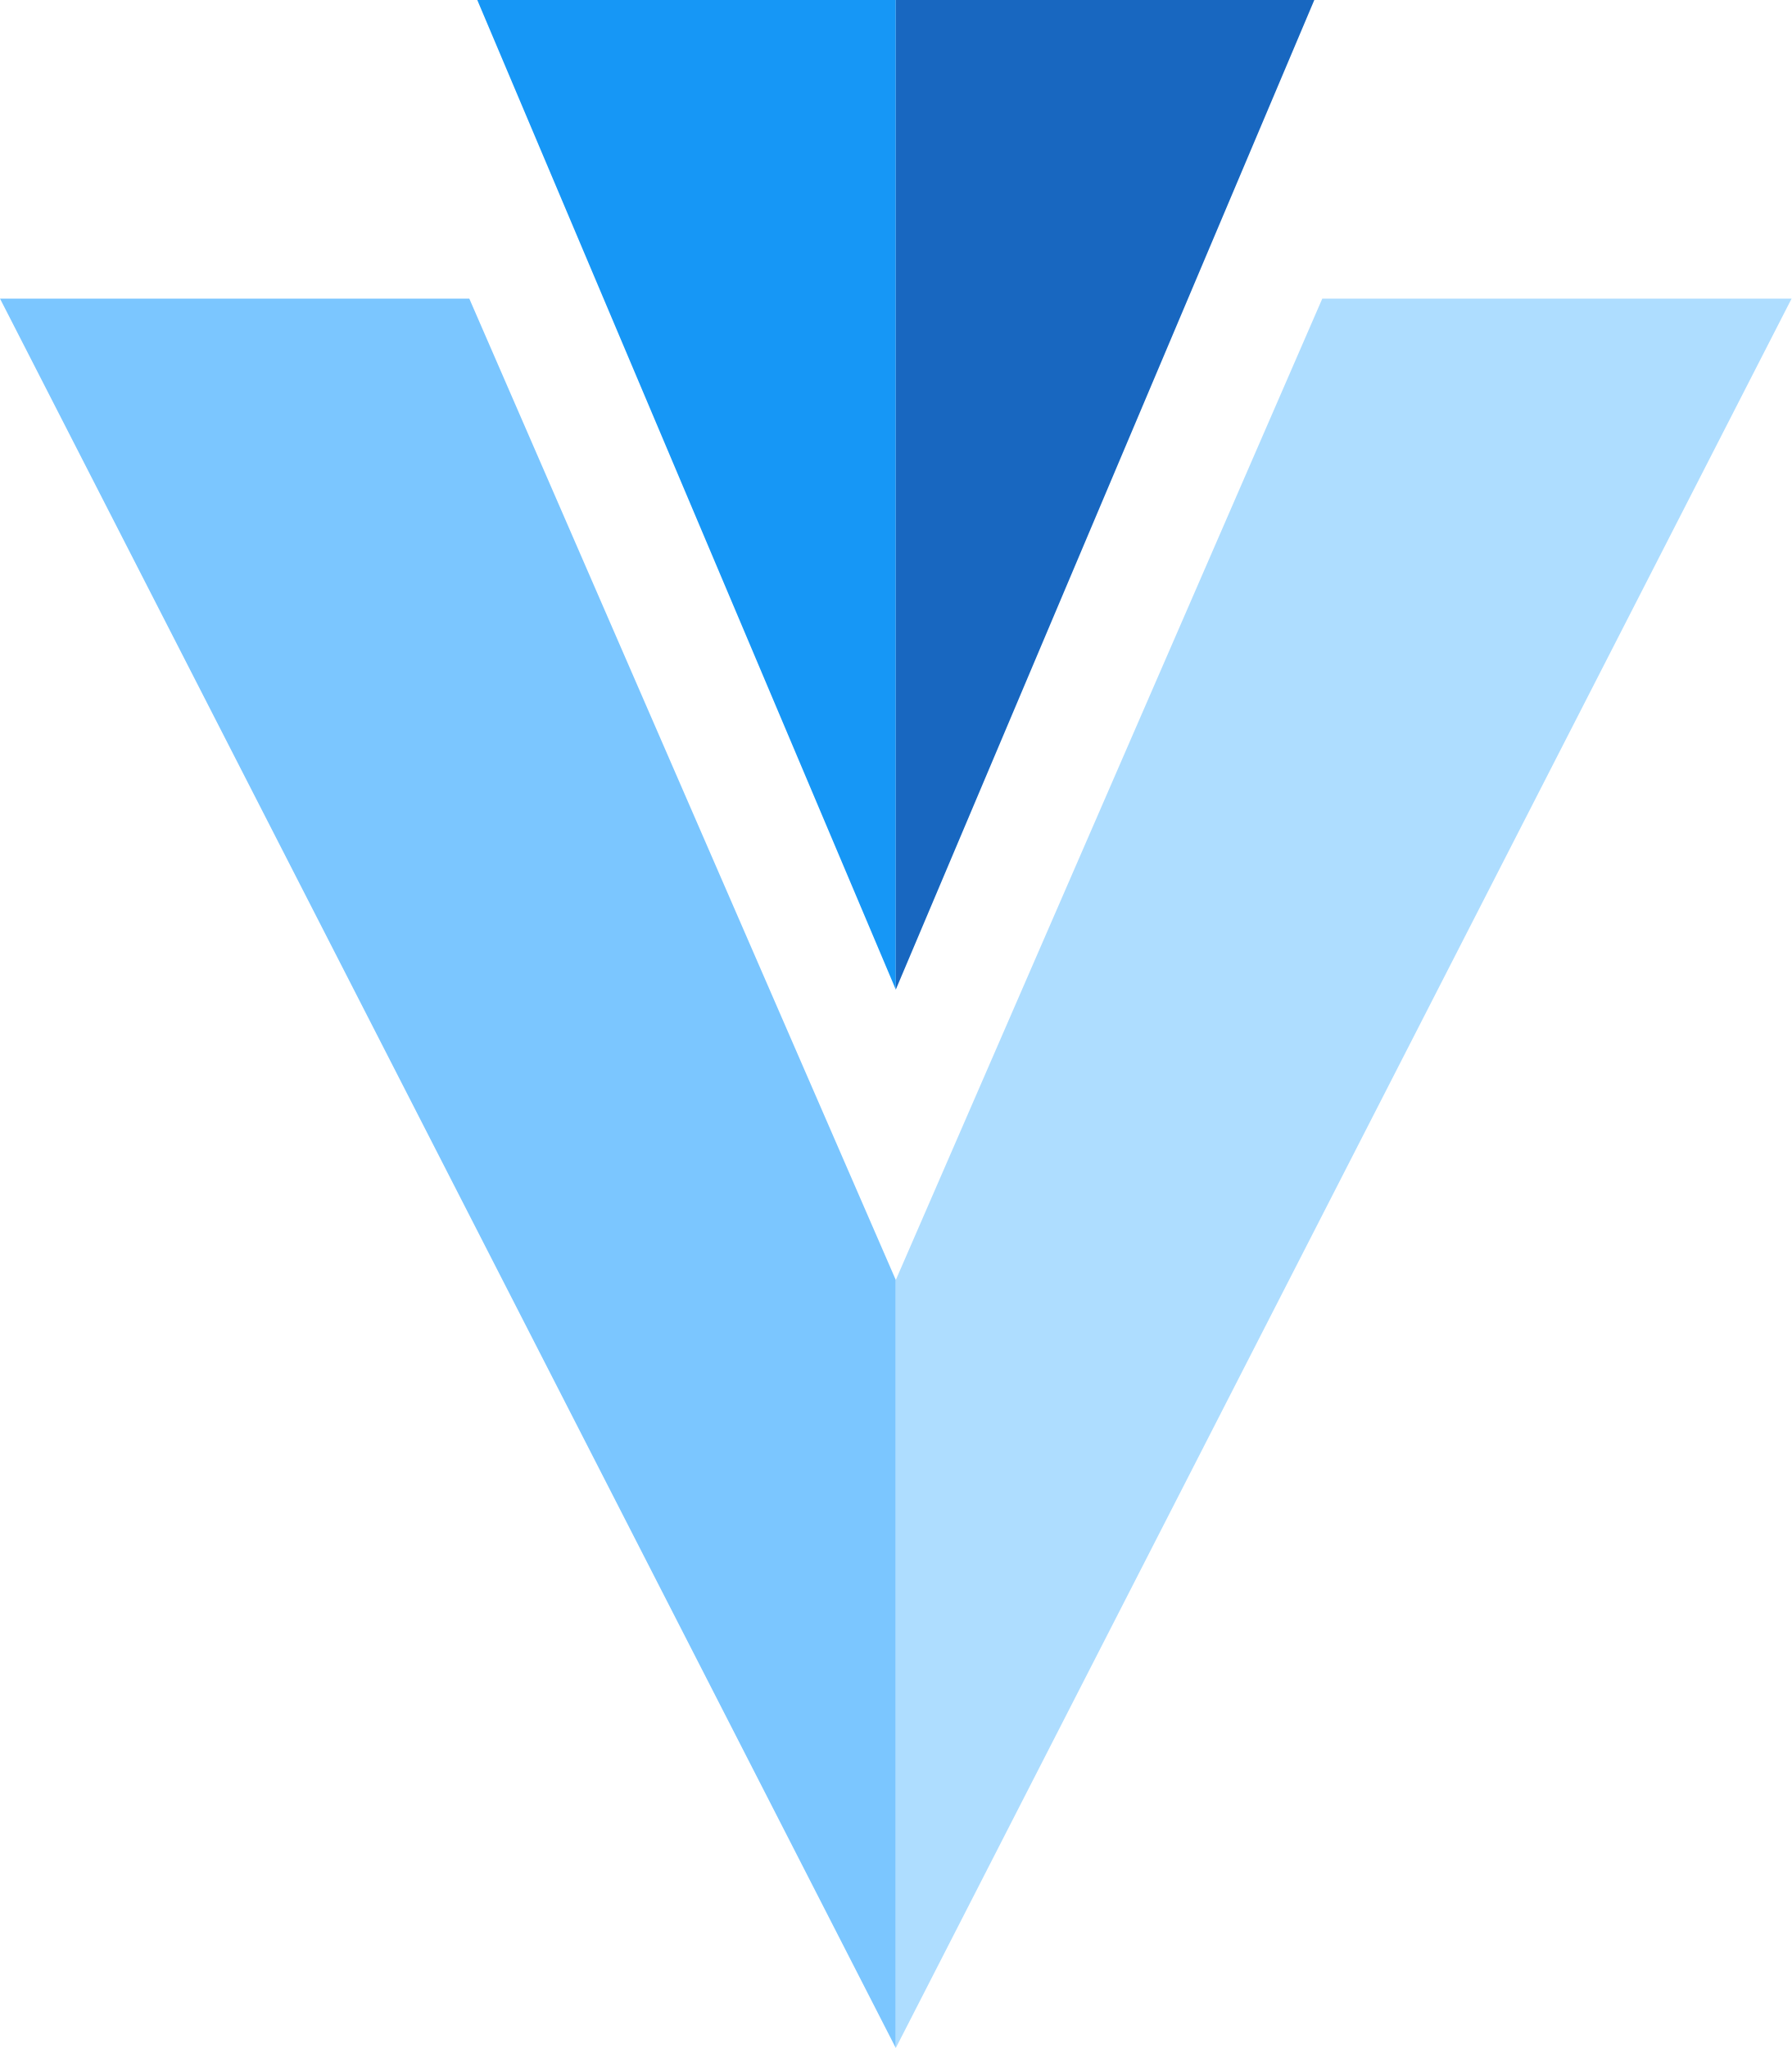
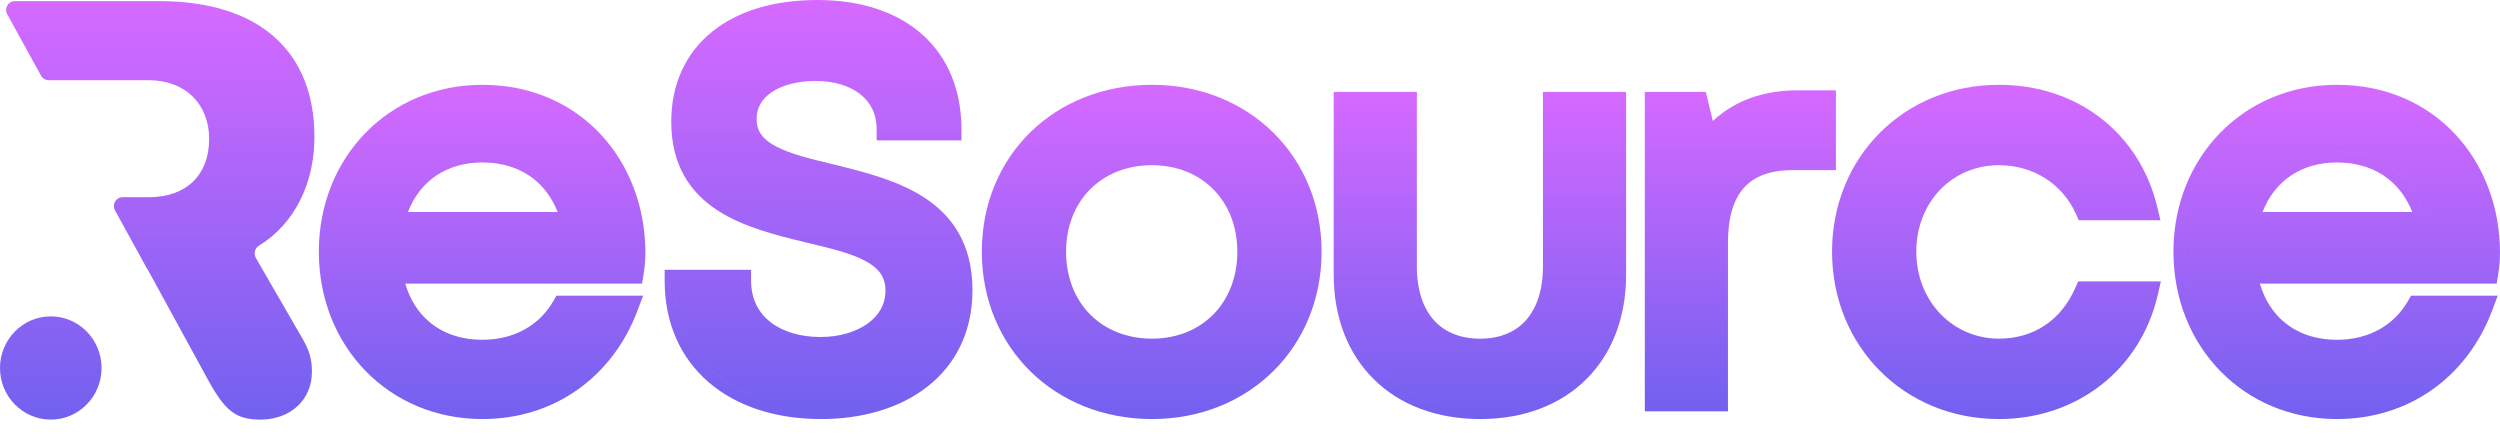
- <svg xmlns="http://www.w3.org/2000/svg" id="Layer_1" data-name="Layer 1" viewBox="0 0 87.5 100">
+ <svg xmlns="http://www.w3.org/2000/svg" width="150" height="26" viewBox="0 0 150 26" fill="none">
+   <path fill-rule="evenodd" clip-rule="evenodd" d="M38.25 18.636L38.588 17.742H33.386L33.195 18.072C32.363 19.506 30.871 20.386 28.943 20.386C27.628 20.386 26.539 19.984 25.731 19.29C25.086 18.736 24.594 17.972 24.314 17.015H38.522L38.614 16.463C38.686 16.031 38.722 15.599 38.722 15.165C38.722 9.656 34.834 5.088 28.943 5.088C23.343 5.088 19.13 9.429 19.13 15.099C19.13 20.801 23.342 25.143 28.943 25.143C33.223 25.143 36.735 22.653 38.25 18.636ZM28.943 9.747C30.183 9.747 31.224 10.104 32.023 10.736C32.634 11.22 33.128 11.884 33.46 12.72H24.477C25.194 10.856 26.806 9.747 28.943 9.747Z" fill="url(#paint0_linear)" />
+   <path fill-rule="evenodd" clip-rule="evenodd" d="M50.016 9.865L50.014 9.865L50.012 9.864C48.611 9.527 47.424 9.239 46.575 8.794C46.161 8.577 45.871 8.344 45.684 8.087C45.505 7.841 45.397 7.541 45.397 7.137C45.397 6.451 45.726 5.909 46.33 5.512C46.953 5.102 47.865 4.857 48.932 4.857C50.032 4.857 50.96 5.144 51.596 5.636C52.215 6.113 52.599 6.812 52.599 7.764V8.425H57.687V7.764C57.687 5.426 56.885 3.46 55.353 2.085C53.83 0.718 51.658 0 49.031 0C46.466 0 44.28 0.645 42.722 1.907C41.147 3.181 40.275 5.037 40.275 7.302C40.275 8.589 40.551 9.657 41.05 10.545C41.549 11.431 42.25 12.101 43.049 12.621C44.605 13.635 46.599 14.119 48.328 14.539L48.381 14.552L48.417 14.561C49.821 14.895 51.026 15.182 51.893 15.642C52.319 15.867 52.622 16.114 52.819 16.392C53.01 16.661 53.128 16.994 53.128 17.445C53.128 18.258 52.737 18.929 52.053 19.419C51.357 19.918 50.359 20.22 49.229 20.22C47.985 20.22 46.935 19.886 46.211 19.314C45.503 18.754 45.066 17.938 45.066 16.85V16.189H39.879V16.85C39.879 19.39 40.835 21.486 42.525 22.939C44.204 24.383 46.55 25.143 49.262 25.143C51.714 25.143 53.976 24.505 55.641 23.202C57.325 21.884 58.348 19.923 58.348 17.412C58.348 14.681 57.167 12.976 55.486 11.871C53.897 10.826 51.867 10.324 50.118 9.891L50.118 9.891L50.016 9.865ZM50.871 4.508C52.294 5.013 53.26 6.122 53.26 7.764H53.26C53.26 6.122 52.294 5.013 50.871 4.508ZM47.288 9.809C48.04 10.069 48.906 10.278 49.813 10.496L49.857 10.507L49.907 10.519C50.913 10.768 51.967 11.029 52.962 11.385C51.967 11.029 50.913 10.768 49.907 10.519L49.857 10.507L49.813 10.496C48.906 10.277 48.04 10.069 47.288 9.809ZM45.119 23.738C42.284 22.59 40.54 20.169 40.54 16.85H44.405C44.405 16.85 44.405 16.85 44.405 16.85H40.54C40.54 17.075 40.548 17.295 40.563 17.511C40.781 20.49 42.475 22.668 45.119 23.738ZM47.165 20.559C47.787 20.772 48.486 20.881 49.229 20.881C51.707 20.881 53.789 19.559 53.789 17.445C53.789 15.916 52.706 15.153 51.171 14.62C52.706 15.153 53.789 15.916 53.789 17.445C53.789 19.559 51.707 20.881 49.229 20.881C48.486 20.881 47.787 20.772 47.165 20.559Z" fill="url(#paint1_linear)" />
+   <path fill-rule="evenodd" clip-rule="evenodd" d="M69.119 25.143C74.927 25.143 79.295 20.859 79.295 15.099C79.295 9.371 74.925 5.088 69.119 5.088C63.283 5.088 58.91 9.335 58.91 15.099C58.91 20.86 63.28 25.143 69.119 25.143ZM69.119 20.319C66.088 20.319 63.965 18.178 63.965 15.099C63.965 12.056 66.086 9.912 69.119 9.912C72.117 9.912 74.24 12.053 74.24 15.099C74.24 18.18 72.114 20.319 69.119 20.319ZM71.093 24.3C70.46 24.42 69.801 24.482 69.119 24.482C63.635 24.482 59.571 20.485 59.571 15.099C59.571 10.892 62.051 7.552 65.751 6.291C62.051 7.551 59.571 10.892 59.571 15.099C59.571 20.485 63.635 24.482 69.119 24.482C69.801 24.482 70.46 24.42 71.093 24.3ZM71.178 20.644C73.429 19.863 74.901 17.784 74.901 15.099C74.901 11.696 72.489 9.251 69.119 9.251C68.481 9.251 67.878 9.337 67.319 9.499C67.878 9.337 68.481 9.251 69.119 9.251C72.489 9.251 74.901 11.696 74.901 15.099C74.901 17.784 73.429 19.863 71.178 20.644Z" fill="url(#paint2_linear)" />
+   <path fill-rule="evenodd" clip-rule="evenodd" d="M97.566 16.487V5.518H92.577V15.991C92.577 17.415 92.195 18.49 91.569 19.201C90.952 19.902 90.037 20.32 88.811 20.32C87.58 20.32 86.656 19.907 86.032 19.21C85.4 18.503 85.011 17.429 85.011 15.991V5.518H80.022V16.487C80.022 19.049 80.876 21.226 82.437 22.764C83.996 24.301 86.205 25.143 88.811 25.143C91.416 25.143 93.617 24.301 95.169 22.763C96.721 21.224 97.566 19.047 97.566 16.487ZM88.811 24.483C83.888 24.483 80.683 21.311 80.683 16.487V6.178H80.683V16.487C80.683 21.311 83.888 24.482 88.811 24.482C89.58 24.482 90.306 24.405 90.984 24.256C90.306 24.405 89.58 24.483 88.811 24.483ZM93.238 6.178H93.238V15.991C93.238 18.557 92.086 20.316 90.091 20.827C92.086 20.316 93.238 18.557 93.238 15.991V6.178Z" fill="url(#paint3_linear)" />
+   <path fill-rule="evenodd" clip-rule="evenodd" d="M102.423 8.623L101.828 6.178H99.35V6.178H101.828L102.423 8.623C102.423 8.623 102.423 8.623 102.423 8.623ZM102.953 8.005C104.181 6.728 105.782 6.079 107.908 6.079H109.493V9.548H109.493V6.079H107.908C105.782 6.079 104.181 6.728 102.953 8.005ZM104.009 10.986C103.346 11.824 103.018 13.017 103.018 14.537V24.02H103.018V14.537C103.018 13.017 103.346 11.824 104.009 10.986ZM107.908 5.418C105.777 5.418 104.092 6.035 102.771 7.258L102.348 5.518H98.689V24.681H103.678V14.537C103.678 13.007 104.031 11.945 104.634 11.269C105.225 10.606 106.152 10.209 107.544 10.209H110.154V5.418H107.908Z" fill="url(#paint4_linear)" />
+   <path fill-rule="evenodd" clip-rule="evenodd" d="M129.466 17.692L129.652 16.883H124.69L124.516 17.278C123.661 19.226 122.01 20.319 119.934 20.319C117.157 20.319 114.978 18.068 114.978 15.099C114.978 12.132 117.121 9.912 119.934 9.912C121.997 9.912 123.738 11.024 124.552 12.827L124.728 13.216H129.628L129.431 12.4C128.366 7.998 124.658 5.088 119.934 5.088C114.25 5.088 109.923 9.415 109.923 15.099C109.923 20.78 114.247 25.143 119.934 25.143C124.626 25.143 128.436 22.165 129.466 17.692ZM125.121 17.544H125.121C124.411 19.16 123.193 20.268 121.654 20.734C123.193 20.268 124.411 19.16 125.121 17.544ZM121.218 24.401C120.8 24.455 120.371 24.482 119.934 24.482C114.615 24.482 110.584 20.419 110.584 15.099C110.584 10.943 113.044 7.574 116.657 6.299C113.044 7.574 110.584 10.943 110.584 15.099C110.584 20.419 114.615 24.482 119.934 24.482C120.371 24.482 120.8 24.455 121.218 24.401ZM128.789 12.555C128.789 12.555 128.789 12.555 128.789 12.555H125.154C124.229 10.507 122.247 9.251 119.934 9.251C119.333 9.251 118.76 9.341 118.226 9.508C118.76 9.341 119.333 9.251 119.934 9.251C122.247 9.251 124.229 10.507 125.154 12.555H128.789Z" fill="url(#paint5_linear)" />
+   <path fill-rule="evenodd" clip-rule="evenodd" d="M149.528 18.636L149.865 17.742H144.663L144.472 18.072C143.64 19.506 142.148 20.386 140.22 20.386C138.905 20.386 137.816 19.984 137.008 19.29C136.364 18.736 135.871 17.972 135.592 17.015H149.8L149.892 16.463C149.964 16.031 150 15.599 150 15.165C150 9.656 146.111 5.088 140.22 5.088C134.621 5.088 130.407 9.429 130.407 15.099C130.407 20.801 134.62 25.143 140.22 25.143C144.5 25.143 148.013 22.653 149.528 18.636ZM141.005 21C142.786 20.788 144.206 19.849 145.044 18.403H145.044C144.206 19.849 142.785 20.788 141.005 21ZM140.917 24.459C140.688 24.474 140.455 24.482 140.22 24.482C135 24.482 131.069 20.451 131.069 15.099C131.069 10.278 134.297 6.516 138.788 5.853C134.297 6.516 131.068 10.278 131.068 15.099C131.068 20.452 135 24.482 140.22 24.482C140.455 24.482 140.688 24.474 140.917 24.459ZM149.24 16.355H134.769C134.769 16.355 134.769 16.355 134.769 16.355H149.24C149.24 16.355 149.24 16.355 149.24 16.355ZM140.22 9.747C141.461 9.747 142.501 10.104 143.3 10.736C143.912 11.22 144.405 11.884 144.738 12.72H135.755C136.471 10.856 138.084 9.747 140.22 9.747ZM140.22 9.086C142.731 9.086 144.633 10.416 145.443 12.72C145.518 12.932 145.583 13.153 145.639 13.381H145.639C144.978 10.672 142.963 9.086 140.22 9.086C140.008 9.086 139.799 9.096 139.595 9.115C139.799 9.096 140.007 9.086 140.22 9.086Z" fill="url(#paint6_linear)" />
+   <path d="M15.357 15.488C15.21 15.235 15.279 14.9 15.526 14.749C17.712 13.408 18.866 10.949 18.866 8.219C18.866 3.115 15.598 0.066 9.533 0.066H0.891C0.492 0.066 0.24 0.502 0.435 0.856L2.462 4.539C2.555 4.706 2.729 4.811 2.918 4.811H8.909C11.116 4.811 12.548 6.232 12.548 8.339C12.548 10.48 11.2 11.833 8.926 11.833H7.356C6.957 11.833 6.706 12.269 6.9 12.623L8.827 16.132H8.841L12.447 22.727C13.491 24.645 14.132 25.176 15.631 25.176C17.434 25.176 18.715 23.977 18.715 22.316C18.715 21.579 18.597 21.066 18.058 20.157L15.357 15.488Z" fill="url(#paint7_linear)" />
+   <path d="M3.046 25.176C4.729 25.176 6.093 23.79 6.093 22.079C6.093 20.369 4.729 18.982 3.046 18.982C1.364 18.982 0 20.369 0 22.079C0 23.79 1.364 25.176 3.046 25.176Z" fill="url(#paint8_linear)" />
  <defs>
-     <style>.cls-1{fill:#1697f6;}.cls-2{fill:#7bc6ff;}.cls-3{fill:#1867c0;}.cls-4{fill:#aeddff;}</style>
+     <linearGradient id="paint0_linear" x1="28.926" y1="5.088" x2="28.926" y2="25.143" gradientUnits="userSpaceOnUse">
+       <stop stop-color="#D669FF" />
+       <stop offset="1" stop-color="#7161EF" />
+     </linearGradient>
+     <linearGradient id="paint1_linear" x1="49.114" y1="0" x2="49.114" y2="25.143" gradientUnits="userSpaceOnUse">
+       <stop stop-color="#D669FF" />
+       <stop offset="1" stop-color="#7161EF" />
+     </linearGradient>
+     <linearGradient id="paint2_linear" x1="69.103" y1="5.088" x2="69.103" y2="25.143" gradientUnits="userSpaceOnUse">
+       <stop stop-color="#D669FF" />
+       <stop offset="1" stop-color="#7161EF" />
+     </linearGradient>
+     <linearGradient id="paint3_linear" x1="88.794" y1="5.518" x2="88.794" y2="25.143" gradientUnits="userSpaceOnUse">
+       <stop stop-color="#D669FF" />
+       <stop offset="1" stop-color="#7161EF" />
+     </linearGradient>
+     <linearGradient id="paint4_linear" x1="104.422" y1="5.418" x2="104.422" y2="24.681" gradientUnits="userSpaceOnUse">
+       <stop stop-color="#D669FF" />
+       <stop offset="1" stop-color="#7161EF" />
+     </linearGradient>
+     <linearGradient id="paint5_linear" x1="119.788" y1="5.088" x2="119.788" y2="25.143" gradientUnits="userSpaceOnUse">
+       <stop stop-color="#D669FF" />
+       <stop offset="1" stop-color="#7161EF" />
+     </linearGradient>
+     <linearGradient id="paint6_linear" x1="140.204" y1="5.088" x2="140.204" y2="25.143" gradientUnits="userSpaceOnUse">
+       <stop stop-color="#D669FF" />
+       <stop offset="1" stop-color="#7161EF" />
+     </linearGradient>
+     <linearGradient id="paint7_linear" x1="9.433" y1="0.066" x2="9.433" y2="25.176" gradientUnits="userSpaceOnUse">
+       <stop stop-color="#D669FF" />
+       <stop offset="1" stop-color="#7161EF" />
+     </linearGradient>
+     <linearGradient id="paint8_linear" x1="9.433" y1="0.066" x2="9.433" y2="25.176" gradientUnits="userSpaceOnUse">
+       <stop stop-color="#D669FF" />
+       <stop offset="1" stop-color="#7161EF" />
+     </linearGradient>
  </defs>
-   <polyline class="cls-1" points="43.75 0 23.31 0 43.75 48.32" />
-   <polygon class="cls-2" points="43.75 62.5 43.75 100 0 14.58 22.92 14.58 43.75 62.5" />
-   <polyline class="cls-3" points="43.75 0 64.19 0 43.75 48.32" />
-   <polygon class="cls-4" points="64.58 14.58 87.5 14.58 43.75 100 43.75 62.5 64.58 14.58" />
</svg>
